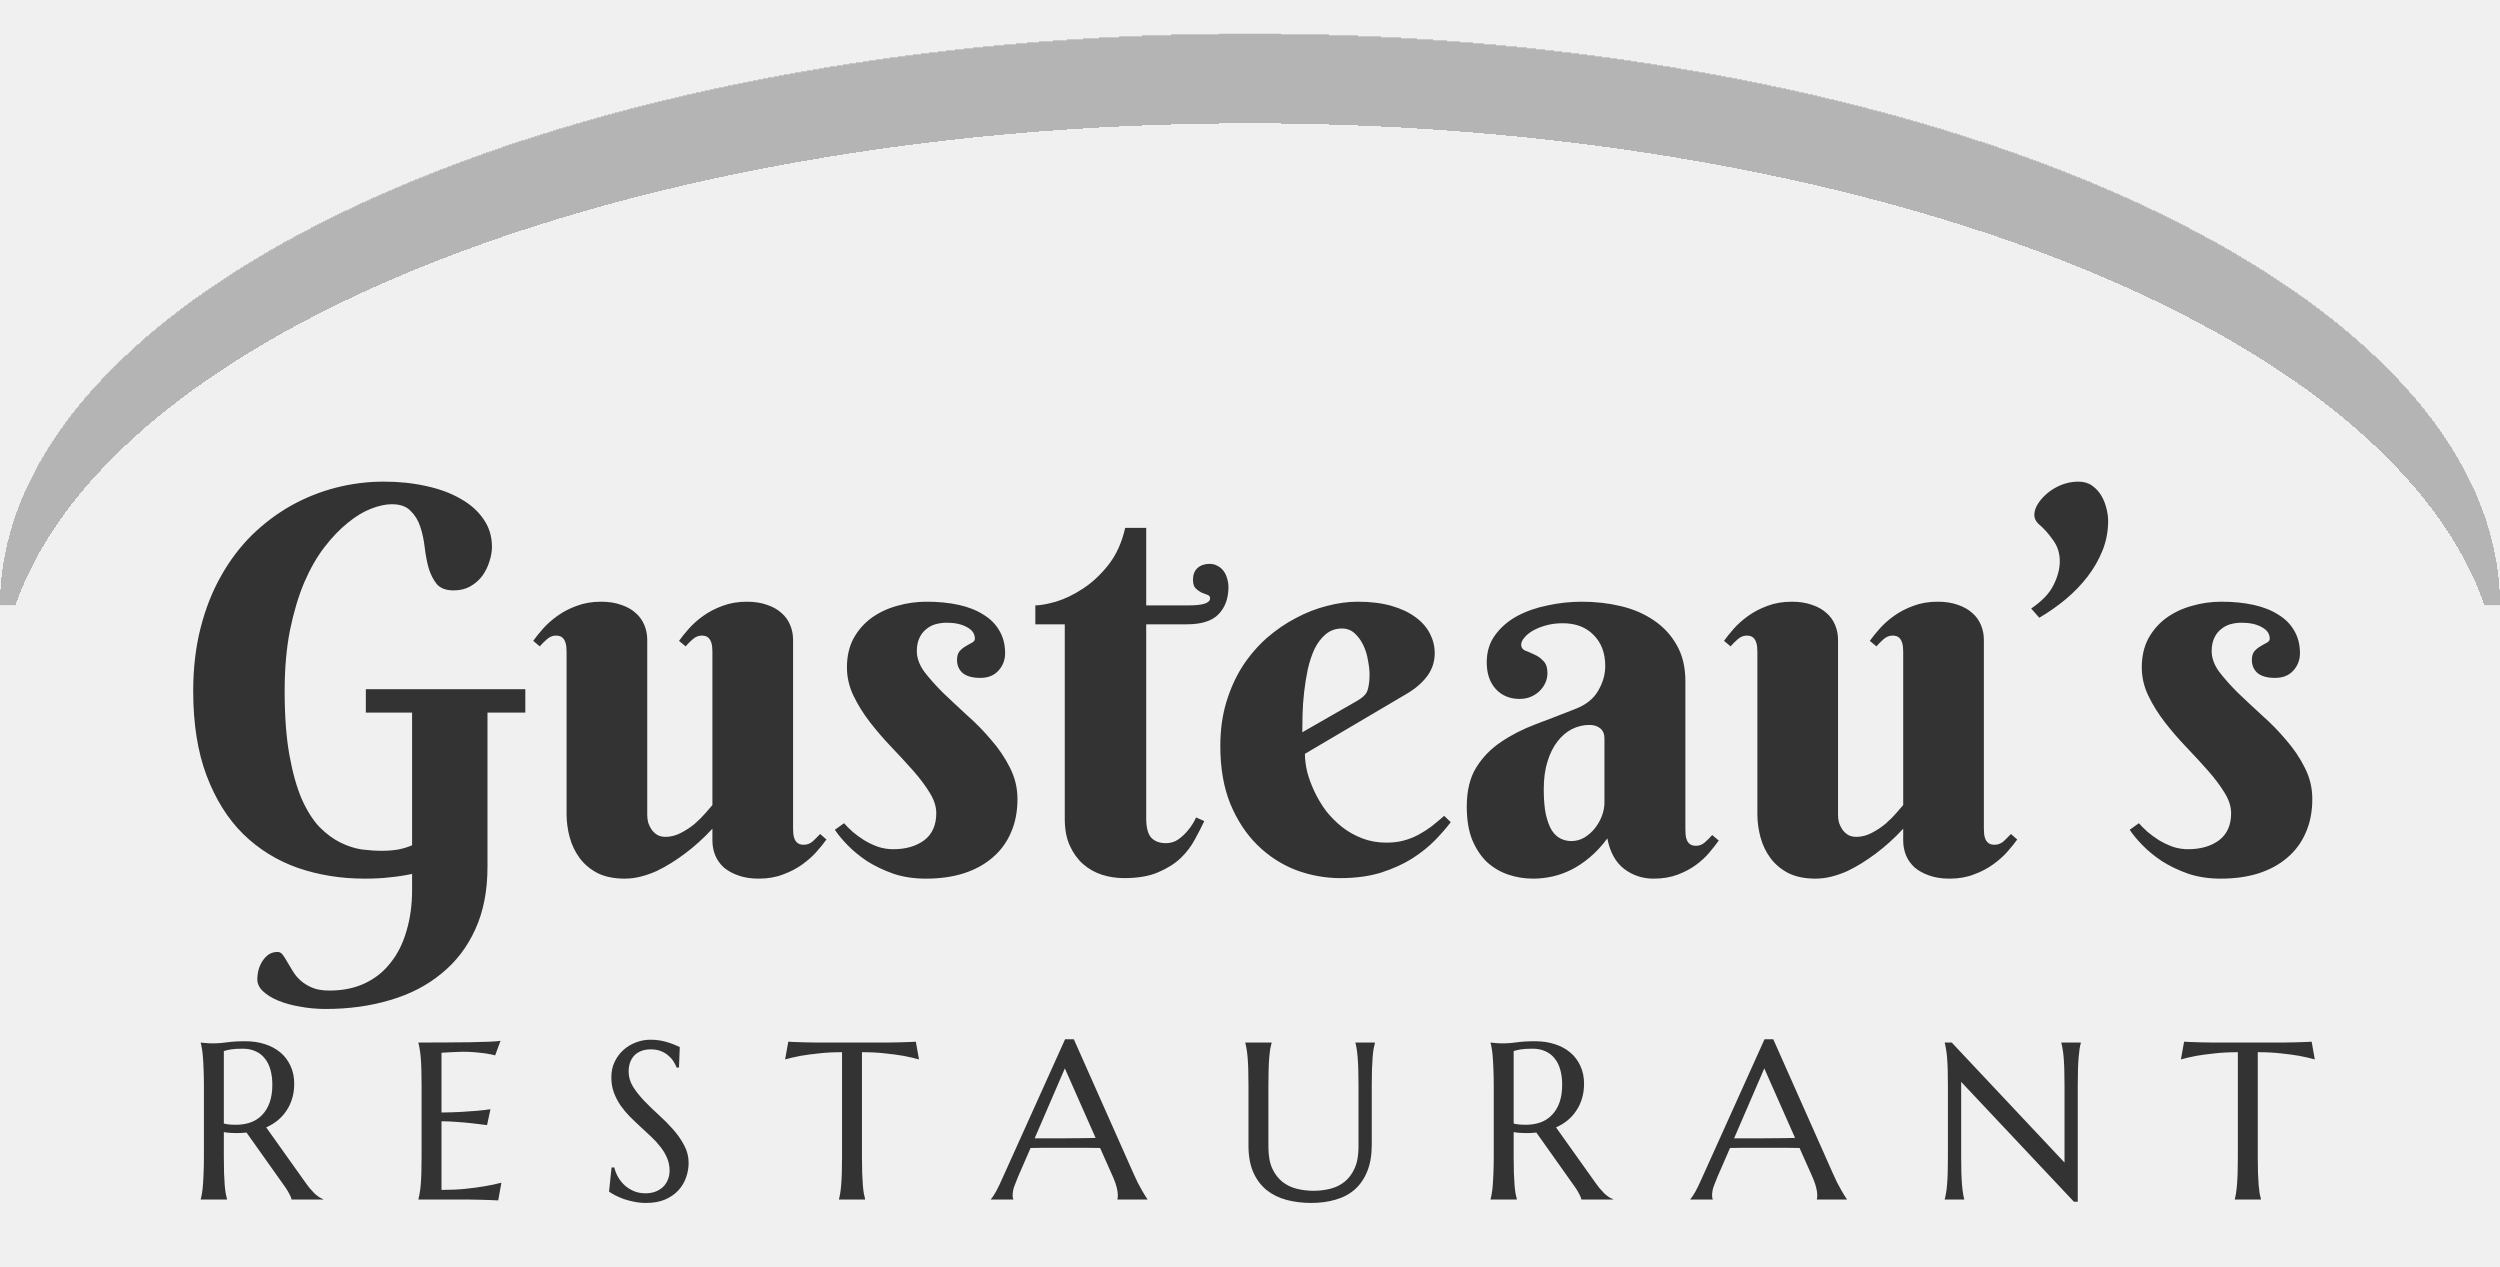
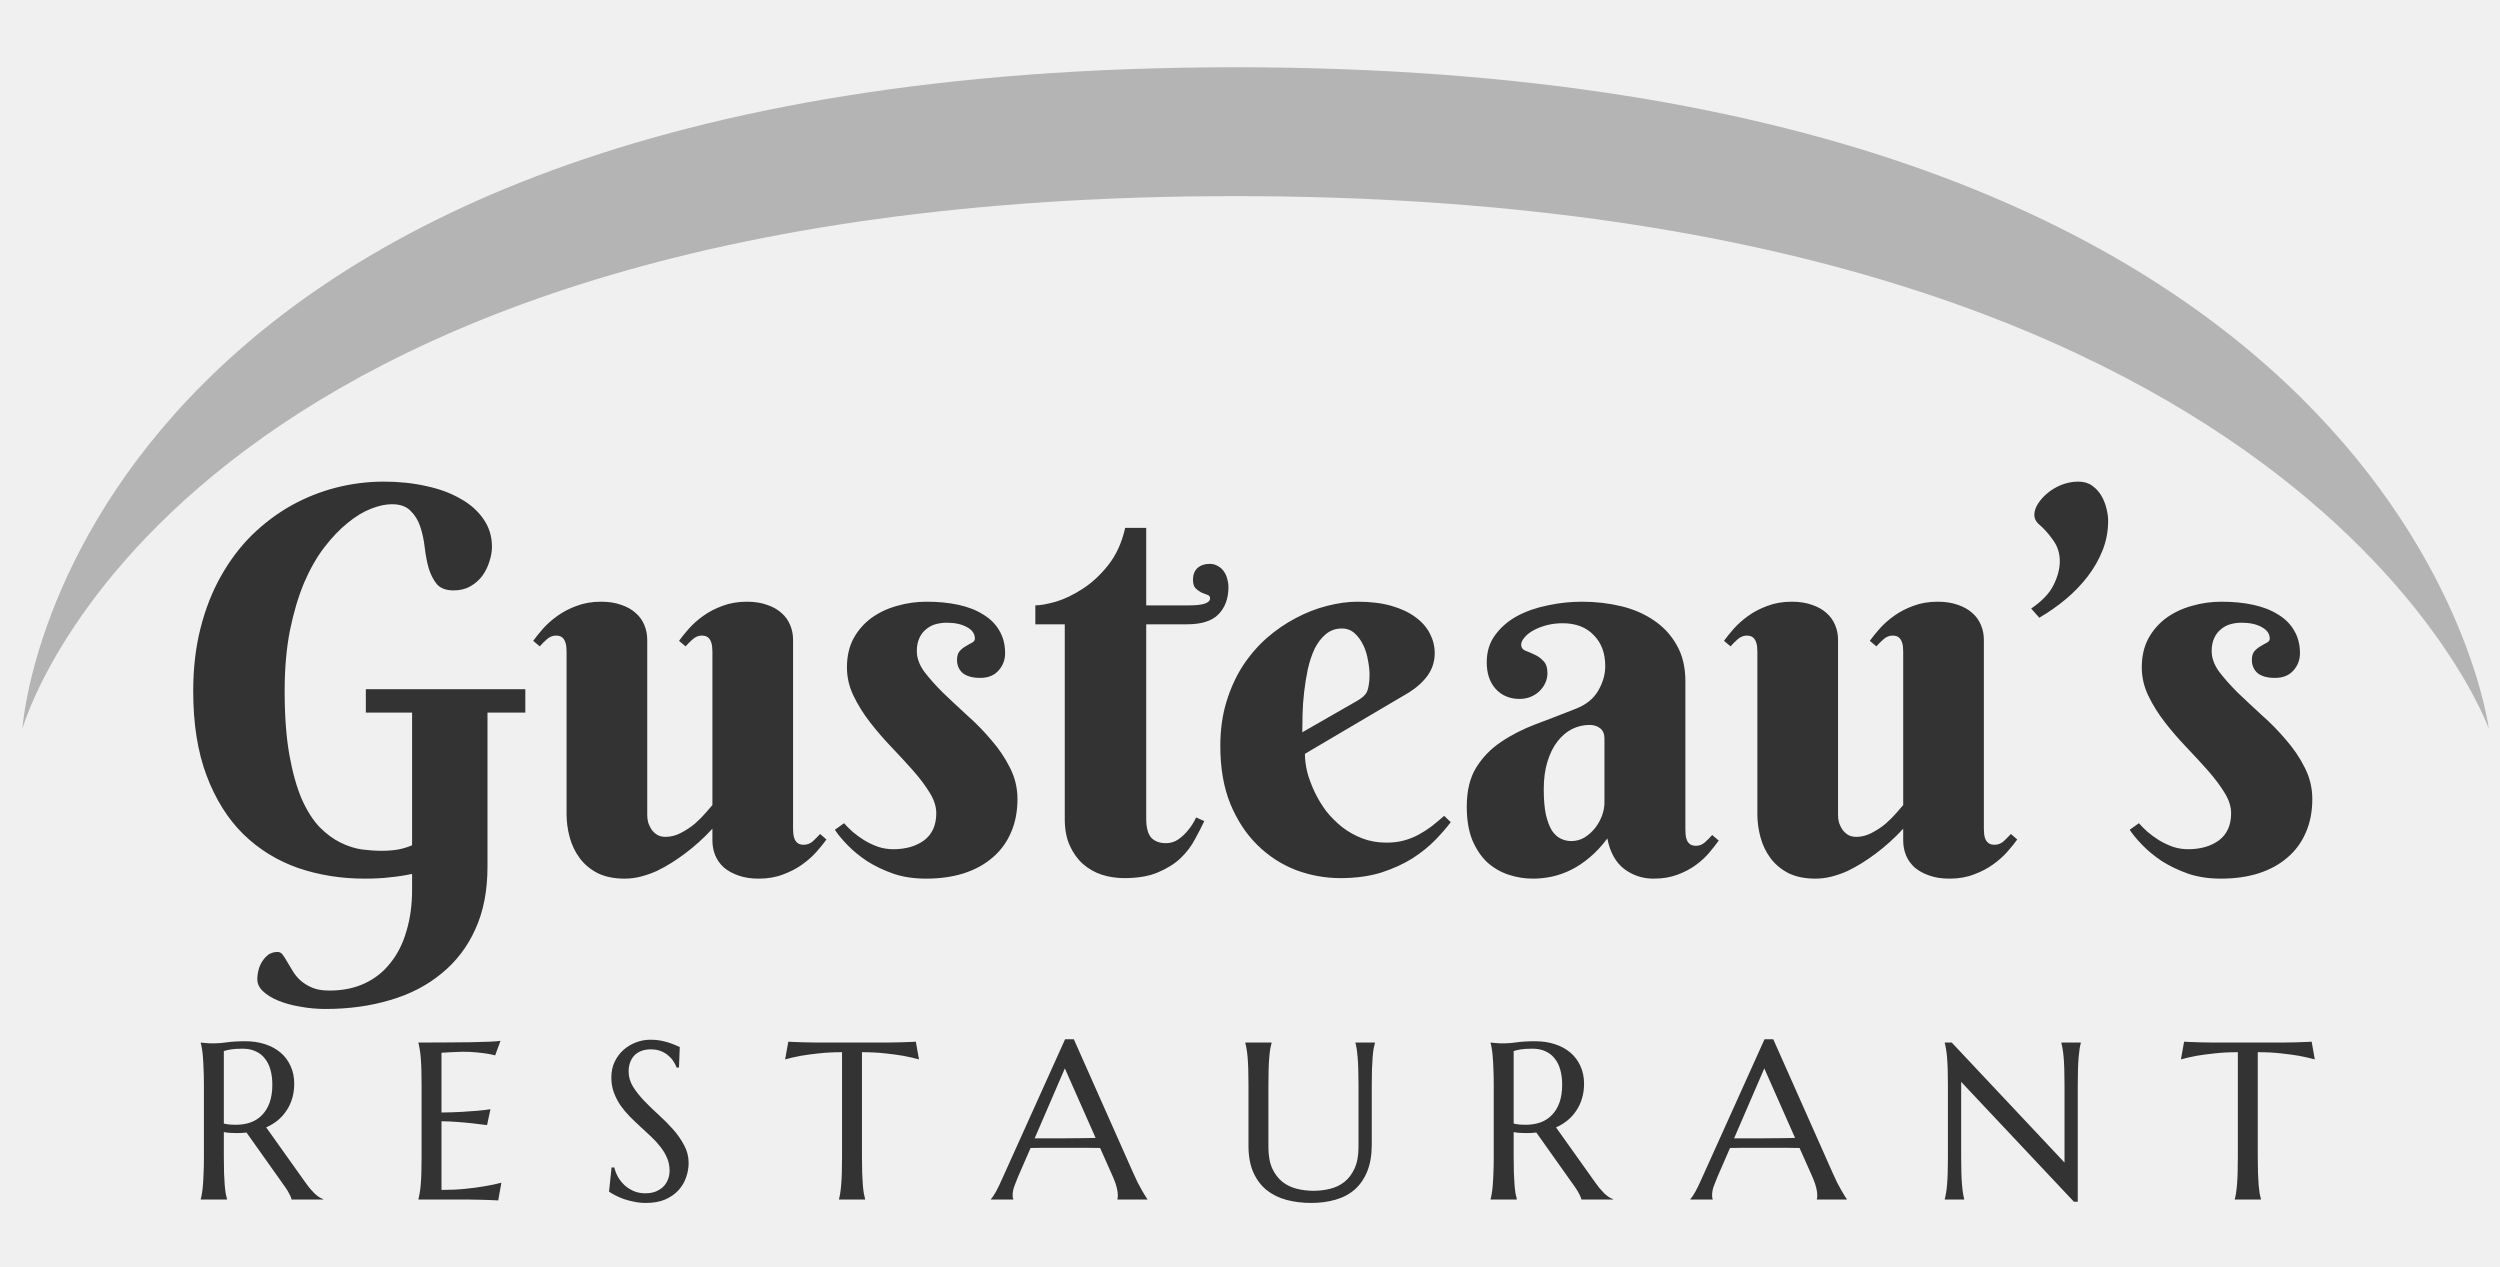
<svg xmlns="http://www.w3.org/2000/svg" width="223" height="113" viewBox="0 0 223 113" fill="none">
-   <g filter="url(#filter0_d_139_64)">
-     <path d="M223 62C223 48.474 211.253 35.502 190.342 25.938C169.432 16.373 141.072 11 111.5 11C81.928 11 53.568 16.373 32.658 25.938C11.747 35.502 4.46519e-06 48.474 0 62L111.5 62H223Z" fill="white" fill-opacity="0.01" shape-rendering="crispEdges" />
-   </g>
  <path d="M19.966 103.182C19.966 103.735 19.973 104.22 19.985 104.637C20.005 105.047 20.025 105.402 20.044 105.701C20.07 106.001 20.099 106.251 20.132 106.453C20.171 106.655 20.21 106.824 20.249 106.961V107H17.905V106.961C17.945 106.824 17.98 106.655 18.013 106.453C18.052 106.251 18.081 106.001 18.101 105.701C18.127 105.402 18.146 105.047 18.159 104.637C18.179 104.227 18.189 103.742 18.189 103.182V96.824C18.189 96.271 18.179 95.789 18.159 95.379C18.146 94.962 18.127 94.604 18.101 94.305C18.081 94.005 18.052 93.755 18.013 93.553C17.98 93.344 17.945 93.172 17.905 93.035V92.996L18.316 93.035C18.439 93.048 18.576 93.058 18.726 93.064C18.882 93.064 19.041 93.064 19.204 93.064C19.458 93.064 19.8 93.035 20.23 92.977C20.666 92.912 21.219 92.879 21.89 92.879C22.515 92.879 23.091 92.963 23.618 93.133C24.152 93.302 24.614 93.549 25.005 93.875C25.396 94.201 25.698 94.601 25.913 95.076C26.135 95.545 26.245 96.079 26.245 96.678C26.245 97.147 26.183 97.583 26.06 97.986C25.943 98.383 25.773 98.745 25.552 99.07C25.337 99.396 25.077 99.686 24.771 99.939C24.465 100.187 24.123 100.395 23.745 100.564L27.173 105.379C27.342 105.62 27.499 105.828 27.642 106.004C27.791 106.18 27.931 106.333 28.062 106.463C28.198 106.587 28.329 106.691 28.452 106.775C28.576 106.854 28.703 106.915 28.833 106.961V107H26.011C25.991 106.876 25.926 106.714 25.816 106.512C25.712 106.303 25.588 106.098 25.445 105.896L21.988 101.023C21.838 101.036 21.688 101.049 21.538 101.062C21.389 101.069 21.235 101.072 21.079 101.072C20.897 101.072 20.712 101.066 20.523 101.053C20.34 101.04 20.155 101.017 19.966 100.984V103.182ZM19.966 100.223C20.142 100.262 20.321 100.291 20.503 100.311C20.685 100.324 20.861 100.33 21.03 100.33C21.519 100.33 21.965 100.258 22.368 100.115C22.772 99.966 23.114 99.741 23.394 99.441C23.68 99.142 23.902 98.771 24.058 98.328C24.214 97.879 24.292 97.355 24.292 96.756C24.292 96.268 24.237 95.825 24.126 95.428C24.015 95.031 23.849 94.695 23.628 94.422C23.413 94.142 23.14 93.927 22.808 93.777C22.476 93.621 22.088 93.543 21.646 93.543C21.197 93.543 20.838 93.566 20.572 93.611C20.305 93.657 20.103 93.706 19.966 93.758V100.223ZM37.322 92.996C38.136 92.996 38.943 92.993 39.744 92.986C40.551 92.98 41.29 92.973 41.961 92.967C42.631 92.954 43.204 92.938 43.679 92.918C44.155 92.898 44.477 92.872 44.646 92.84L44.168 94.139C43.953 94.08 43.702 94.028 43.416 93.982C43.168 93.943 42.865 93.908 42.507 93.875C42.156 93.836 41.749 93.816 41.287 93.816C41.13 93.816 40.942 93.823 40.72 93.836C40.505 93.842 40.297 93.852 40.095 93.865C39.861 93.878 39.623 93.891 39.382 93.904V99.236C40.053 99.23 40.658 99.21 41.199 99.178C41.739 99.145 42.198 99.113 42.576 99.08C43.019 99.041 43.409 98.995 43.748 98.943L43.445 100.359C42.996 100.301 42.537 100.245 42.068 100.193C41.664 100.148 41.225 100.109 40.75 100.076C40.274 100.037 39.819 100.018 39.382 100.018V106.141C40.151 106.141 40.857 106.108 41.502 106.043C42.146 105.978 42.709 105.903 43.191 105.818C43.751 105.727 44.262 105.62 44.724 105.496L44.441 107.078C44.363 107.072 44.246 107.065 44.09 107.059C43.933 107.052 43.757 107.046 43.562 107.039C43.373 107.033 43.172 107.026 42.957 107.02C42.748 107.02 42.55 107.016 42.361 107.01C42.172 107.01 42.003 107.007 41.853 107C41.71 107 41.606 107 41.541 107H37.322V106.961C37.361 106.824 37.397 106.655 37.429 106.453C37.468 106.251 37.501 106.001 37.527 105.701C37.553 105.402 37.572 105.047 37.586 104.637C37.599 104.22 37.605 103.735 37.605 103.182V96.824C37.605 96.271 37.599 95.789 37.586 95.379C37.572 94.962 37.553 94.604 37.527 94.305C37.501 93.999 37.468 93.745 37.429 93.543C37.397 93.341 37.361 93.172 37.322 93.035V92.996ZM60.566 95.223H60.352C60.3 95.073 60.215 94.904 60.098 94.715C59.987 94.526 59.837 94.35 59.648 94.188C59.466 94.018 59.242 93.878 58.975 93.768C58.714 93.657 58.405 93.602 58.047 93.602C57.728 93.602 57.445 93.65 57.197 93.748C56.95 93.846 56.742 93.982 56.572 94.158C56.41 94.334 56.286 94.542 56.201 94.783C56.117 95.024 56.074 95.291 56.074 95.584C56.074 96.053 56.204 96.502 56.465 96.932C56.732 97.355 57.064 97.775 57.461 98.191C57.858 98.608 58.288 99.025 58.75 99.441C59.212 99.858 59.642 100.291 60.039 100.74C60.436 101.189 60.765 101.661 61.025 102.156C61.292 102.645 61.426 103.172 61.426 103.738C61.426 104.161 61.351 104.588 61.201 105.018C61.058 105.441 60.833 105.822 60.527 106.16C60.221 106.499 59.828 106.775 59.346 106.99C58.864 107.199 58.291 107.303 57.627 107.303C57.256 107.303 56.901 107.267 56.562 107.195C56.23 107.13 55.921 107.049 55.635 106.951C55.355 106.847 55.101 106.736 54.873 106.619C54.652 106.502 54.469 106.395 54.326 106.297L54.551 104.139H54.795C54.867 104.445 54.984 104.738 55.147 105.018C55.309 105.291 55.508 105.535 55.742 105.75C55.983 105.958 56.257 106.128 56.562 106.258C56.868 106.382 57.204 106.443 57.568 106.443C57.9 106.443 58.197 106.395 58.457 106.297C58.724 106.193 58.952 106.053 59.141 105.877C59.329 105.695 59.473 105.48 59.57 105.232C59.675 104.985 59.727 104.715 59.727 104.422C59.727 104.012 59.652 103.634 59.502 103.289C59.352 102.938 59.154 102.605 58.906 102.293C58.665 101.98 58.389 101.678 58.076 101.385C57.77 101.092 57.454 100.799 57.129 100.506C56.803 100.206 56.484 99.9 56.172 99.588C55.866 99.275 55.589 98.943 55.342 98.592C55.101 98.234 54.906 97.853 54.756 97.449C54.606 97.039 54.531 96.59 54.531 96.102C54.531 95.587 54.629 95.125 54.824 94.715C55.026 94.298 55.29 93.943 55.615 93.65C55.947 93.357 56.322 93.133 56.738 92.977C57.155 92.82 57.585 92.742 58.027 92.742C58.353 92.742 58.652 92.768 58.926 92.82C59.199 92.872 59.443 92.934 59.658 93.006C59.88 93.078 60.072 93.149 60.234 93.221C60.397 93.292 60.531 93.351 60.635 93.397L60.566 95.223ZM75.11 93.856C74.341 93.856 73.648 93.891 73.03 93.963C72.411 94.028 71.877 94.1 71.428 94.178C70.907 94.275 70.442 94.383 70.032 94.5L70.315 92.918C70.393 92.924 70.51 92.931 70.666 92.938C70.823 92.944 70.995 92.951 71.184 92.957C71.379 92.963 71.581 92.97 71.79 92.977C72.004 92.977 72.206 92.98 72.395 92.986C72.584 92.986 72.75 92.99 72.893 92.996C73.043 92.996 73.15 92.996 73.215 92.996H78.791C78.856 92.996 78.961 92.996 79.104 92.996C79.254 92.99 79.423 92.986 79.612 92.986C79.8 92.98 79.999 92.977 80.207 92.977C80.422 92.97 80.624 92.963 80.813 92.957C81.008 92.951 81.184 92.944 81.34 92.938C81.496 92.931 81.614 92.924 81.692 92.918L81.975 94.5C81.558 94.383 81.09 94.275 80.569 94.178C80.12 94.1 79.586 94.028 78.967 93.963C78.349 93.891 77.655 93.856 76.887 93.856V103.182C76.887 103.735 76.894 104.22 76.907 104.637C76.926 105.047 76.946 105.402 76.965 105.701C76.991 106.001 77.021 106.251 77.053 106.453C77.092 106.655 77.131 106.824 77.17 106.961V107H74.836V106.961C74.875 106.824 74.911 106.655 74.944 106.453C74.976 106.251 75.006 106.001 75.032 105.701C75.058 105.402 75.077 105.047 75.09 104.637C75.103 104.22 75.11 103.735 75.11 103.182V93.856ZM99.673 107V106.961C99.686 106.928 99.695 106.88 99.702 106.814C99.709 106.749 99.712 106.691 99.712 106.639C99.712 106.437 99.682 106.215 99.624 105.975C99.572 105.727 99.468 105.421 99.311 105.057L98.13 102.4C97.765 102.387 97.28 102.381 96.675 102.381C96.069 102.381 95.415 102.381 94.712 102.381C94.197 102.381 93.699 102.381 93.218 102.381C92.742 102.381 92.313 102.387 91.928 102.4L90.805 104.979C90.708 105.219 90.604 105.483 90.493 105.77C90.382 106.056 90.327 106.346 90.327 106.639C90.327 106.723 90.334 106.795 90.347 106.854C90.359 106.906 90.373 106.941 90.386 106.961V107H88.393V106.961C88.511 106.837 88.657 106.619 88.833 106.307C89.009 105.988 89.201 105.59 89.409 105.115L95.005 92.703H95.786L101.089 104.637C101.212 104.917 101.339 105.19 101.47 105.457C101.606 105.717 101.733 105.952 101.85 106.16C101.968 106.368 102.072 106.544 102.163 106.688C102.254 106.831 102.316 106.922 102.348 106.961V107H99.673ZM93.344 101.541C93.722 101.541 94.109 101.541 94.507 101.541C94.904 101.535 95.291 101.531 95.669 101.531C96.053 101.525 96.421 101.521 96.772 101.521C97.124 101.515 97.443 101.508 97.729 101.502L94.985 95.301L92.29 101.541H93.344ZM121.179 96.824C121.179 96.271 121.172 95.789 121.159 95.379C121.146 94.962 121.127 94.604 121.101 94.305C121.075 93.999 121.045 93.745 121.013 93.543C120.98 93.341 120.945 93.172 120.905 93.035V92.996H122.644V93.035C122.605 93.172 122.566 93.341 122.527 93.543C122.494 93.745 122.465 93.999 122.439 94.305C122.419 94.604 122.4 94.962 122.38 95.379C122.367 95.789 122.361 96.271 122.361 96.824V102.098C122.361 103.029 122.227 103.823 121.96 104.48C121.693 105.138 121.322 105.678 120.847 106.102C120.372 106.518 119.802 106.821 119.138 107.01C118.474 107.205 117.748 107.303 116.96 107.303C116.172 107.303 115.437 107.212 114.753 107.029C114.076 106.847 113.484 106.554 112.976 106.15C112.474 105.74 112.081 105.213 111.794 104.568C111.508 103.917 111.364 103.126 111.364 102.195V96.824C111.364 96.271 111.358 95.789 111.345 95.379C111.332 94.962 111.312 94.604 111.286 94.305C111.26 93.999 111.228 93.745 111.189 93.543C111.156 93.341 111.12 93.172 111.081 93.035V92.996H113.425V93.035C113.386 93.172 113.347 93.341 113.308 93.543C113.275 93.745 113.246 93.999 113.22 94.305C113.194 94.604 113.174 94.962 113.161 95.379C113.148 95.789 113.142 96.271 113.142 96.824V102.303C113.142 103.077 113.256 103.719 113.484 104.227C113.718 104.728 114.024 105.128 114.402 105.428C114.779 105.721 115.209 105.926 115.691 106.043C116.172 106.16 116.664 106.219 117.165 106.219C117.667 106.219 118.158 106.16 118.64 106.043C119.122 105.926 119.548 105.721 119.919 105.428C120.297 105.128 120.599 104.728 120.827 104.227C121.062 103.719 121.179 103.077 121.179 102.303V96.824ZM135.019 103.182C135.019 103.735 135.026 104.22 135.039 104.637C135.058 105.047 135.078 105.402 135.097 105.701C135.123 106.001 135.153 106.251 135.185 106.453C135.224 106.655 135.263 106.824 135.302 106.961V107H132.959V106.961C132.998 106.824 133.033 106.655 133.066 106.453C133.105 106.251 133.134 106.001 133.154 105.701C133.18 105.402 133.199 105.047 133.213 104.637C133.232 104.227 133.242 103.742 133.242 103.182V96.824C133.242 96.271 133.232 95.789 133.213 95.379C133.199 94.962 133.18 94.604 133.154 94.305C133.134 94.005 133.105 93.755 133.066 93.553C133.033 93.344 132.998 93.172 132.959 93.035V92.996L133.369 93.035C133.492 93.048 133.629 93.058 133.779 93.064C133.935 93.064 134.095 93.064 134.257 93.064C134.511 93.064 134.853 93.035 135.283 92.977C135.719 92.912 136.272 92.879 136.943 92.879C137.568 92.879 138.144 92.963 138.671 93.133C139.205 93.302 139.668 93.549 140.058 93.875C140.449 94.201 140.752 94.601 140.966 95.076C141.188 95.545 141.298 96.079 141.298 96.678C141.298 97.147 141.237 97.583 141.113 97.986C140.996 98.383 140.826 98.745 140.605 99.07C140.39 99.396 140.13 99.686 139.824 99.939C139.518 100.187 139.176 100.395 138.798 100.564L142.226 105.379C142.395 105.62 142.552 105.828 142.695 106.004C142.845 106.18 142.985 106.333 143.115 106.463C143.252 106.587 143.382 106.691 143.505 106.775C143.629 106.854 143.756 106.915 143.886 106.961V107H141.064C141.045 106.876 140.979 106.714 140.869 106.512C140.765 106.303 140.641 106.098 140.498 105.896L137.041 101.023C136.891 101.036 136.741 101.049 136.591 101.062C136.442 101.069 136.289 101.072 136.132 101.072C135.95 101.072 135.765 101.066 135.576 101.053C135.393 101.04 135.208 101.017 135.019 100.984V103.182ZM135.019 100.223C135.195 100.262 135.374 100.291 135.556 100.311C135.739 100.324 135.914 100.33 136.084 100.33C136.572 100.33 137.018 100.258 137.421 100.115C137.825 99.966 138.167 99.741 138.447 99.441C138.733 99.142 138.955 98.771 139.111 98.328C139.267 97.879 139.345 97.355 139.345 96.756C139.345 96.268 139.29 95.825 139.179 95.428C139.069 95.031 138.903 94.695 138.681 94.422C138.466 94.142 138.193 93.927 137.861 93.777C137.529 93.621 137.142 93.543 136.699 93.543C136.25 93.543 135.892 93.566 135.625 93.611C135.358 93.657 135.156 93.706 135.019 93.758V100.223ZM162.062 107V106.961C162.076 106.928 162.085 106.88 162.092 106.814C162.098 106.749 162.102 106.691 162.102 106.639C162.102 106.437 162.072 106.215 162.014 105.975C161.962 105.727 161.857 105.421 161.701 105.057L160.52 102.4C160.155 102.387 159.67 102.381 159.064 102.381C158.459 102.381 157.805 102.381 157.102 102.381C156.587 102.381 156.089 102.381 155.607 102.381C155.132 102.381 154.702 102.387 154.318 102.4L153.195 104.979C153.098 105.219 152.993 105.483 152.883 105.77C152.772 106.056 152.717 106.346 152.717 106.639C152.717 106.723 152.723 106.795 152.736 106.854C152.749 106.906 152.762 106.941 152.775 106.961V107H150.783V106.961C150.9 106.837 151.047 106.619 151.223 106.307C151.398 105.988 151.59 105.59 151.799 105.115L157.395 92.703H158.176L163.479 104.637C163.602 104.917 163.729 105.19 163.859 105.457C163.996 105.717 164.123 105.952 164.24 106.16C164.357 106.368 164.462 106.544 164.553 106.688C164.644 106.831 164.706 106.922 164.738 106.961V107H162.062ZM155.734 101.541C156.112 101.541 156.499 101.541 156.896 101.541C157.294 101.535 157.681 101.531 158.059 101.531C158.443 101.525 158.811 101.521 159.162 101.521C159.514 101.515 159.833 101.508 160.119 101.502L157.375 95.301L154.68 101.541H155.734ZM174.096 92.996L184.155 103.699V96.824C184.155 96.271 184.148 95.789 184.135 95.379C184.122 94.962 184.103 94.604 184.077 94.305C184.051 93.999 184.018 93.745 183.979 93.543C183.946 93.341 183.911 93.172 183.871 93.035V92.996H185.61V93.035C185.571 93.172 185.535 93.341 185.502 93.543C185.47 93.745 185.441 93.999 185.414 94.305C185.388 94.604 185.369 94.962 185.356 95.379C185.343 95.789 185.336 96.271 185.336 96.824V107.195H184.995L174.936 96.502V103.182C174.936 103.735 174.942 104.22 174.955 104.637C174.968 105.047 174.988 105.402 175.014 105.701C175.04 106.001 175.069 106.251 175.102 106.453C175.135 106.655 175.17 106.824 175.209 106.961V107H173.471V106.961C173.51 106.824 173.546 106.655 173.579 106.453C173.618 106.251 173.65 106.001 173.676 105.701C173.702 105.402 173.722 105.047 173.735 104.637C173.748 104.22 173.754 103.735 173.754 103.182V96.824C173.754 96.271 173.748 95.789 173.735 95.379C173.722 94.962 173.702 94.604 173.676 94.305C173.65 93.999 173.618 93.745 173.579 93.543C173.546 93.341 173.51 93.172 173.471 93.035V92.996H174.096ZM199.616 93.856C198.848 93.856 198.154 93.891 197.536 93.963C196.917 94.028 196.384 94.1 195.934 94.178C195.414 94.275 194.948 94.383 194.538 94.5L194.821 92.918C194.899 92.924 195.016 92.931 195.173 92.938C195.329 92.944 195.501 92.951 195.69 92.957C195.886 92.963 196.087 92.97 196.296 92.977C196.511 92.977 196.712 92.98 196.901 92.986C197.09 92.986 197.256 92.99 197.399 92.996C197.549 92.996 197.656 92.996 197.721 92.996H203.298C203.363 92.996 203.467 92.996 203.61 92.996C203.76 92.99 203.929 92.986 204.118 92.986C204.307 92.98 204.505 92.977 204.714 92.977C204.929 92.97 205.13 92.963 205.319 92.957C205.514 92.951 205.69 92.944 205.846 92.938C206.003 92.931 206.12 92.924 206.198 92.918L206.481 94.5C206.065 94.383 205.596 94.275 205.075 94.178C204.626 94.1 204.092 94.028 203.473 93.963C202.855 93.891 202.162 93.856 201.393 93.856V103.182C201.393 103.735 201.4 104.22 201.413 104.637C201.432 105.047 201.452 105.402 201.471 105.701C201.498 106.001 201.527 106.251 201.559 106.453C201.598 106.655 201.637 106.824 201.677 106.961V107H199.343V106.961C199.382 106.824 199.417 106.655 199.45 106.453C199.483 106.251 199.512 106.001 199.538 105.701C199.564 105.402 199.583 105.047 199.596 104.637C199.61 104.22 199.616 103.735 199.616 103.182V93.856Z" fill="#333333" />
  <path d="M46.859 63.562H43.484V77.32C43.484 79.445 43.125 81.297 42.406 82.875C41.688 84.469 40.68 85.789 39.383 86.836C38.102 87.898 36.578 88.688 34.812 89.203C33.047 89.734 31.125 90 29.047 90C28.25 90 27.484 89.93 26.75 89.789C26.016 89.664 25.367 89.484 24.805 89.25C24.242 89.016 23.789 88.734 23.445 88.406C23.117 88.094 22.953 87.742 22.953 87.352C22.953 87.07 22.992 86.781 23.07 86.484C23.148 86.203 23.266 85.945 23.422 85.711C23.578 85.477 23.766 85.281 23.984 85.125C24.219 84.984 24.477 84.914 24.758 84.914C24.945 84.914 25.102 85 25.227 85.172C25.352 85.344 25.484 85.555 25.625 85.805C25.766 86.055 25.93 86.328 26.117 86.625C26.305 86.938 26.539 87.219 26.82 87.469C27.102 87.719 27.445 87.93 27.852 88.102C28.258 88.273 28.766 88.359 29.375 88.359C30.578 88.359 31.641 88.141 32.562 87.703C33.484 87.266 34.25 86.648 34.859 85.852C35.484 85.07 35.953 84.125 36.266 83.016C36.594 81.922 36.758 80.711 36.758 79.383V77.953C36.102 78.094 35.438 78.195 34.766 78.258C34.109 78.336 33.367 78.375 32.539 78.375C30.414 78.375 28.422 78.055 26.562 77.414C24.703 76.758 23.078 75.75 21.688 74.391C20.312 73.031 19.227 71.297 18.43 69.188C17.633 67.078 17.234 64.562 17.234 61.641C17.234 59.609 17.453 57.734 17.891 56.016C18.328 54.297 18.938 52.75 19.719 51.375C20.5 49.984 21.422 48.766 22.484 47.719C23.562 46.672 24.727 45.797 25.977 45.094C27.242 44.391 28.57 43.859 29.961 43.5C31.367 43.141 32.789 42.961 34.227 42.961C35.586 42.961 36.852 43.094 38.023 43.359C39.195 43.609 40.211 43.984 41.07 44.484C41.945 44.969 42.633 45.578 43.133 46.312C43.633 47.031 43.883 47.852 43.883 48.773C43.883 49.195 43.805 49.641 43.648 50.109C43.508 50.562 43.297 50.984 43.016 51.375C42.734 51.75 42.375 52.062 41.938 52.312C41.516 52.547 41.023 52.664 40.461 52.664C39.789 52.664 39.289 52.477 38.961 52.102C38.648 51.711 38.406 51.234 38.234 50.672C38.078 50.109 37.961 49.492 37.883 48.82C37.805 48.148 37.672 47.531 37.484 46.969C37.297 46.406 37.008 45.938 36.617 45.562C36.242 45.172 35.688 44.977 34.953 44.977C34.406 44.977 33.789 45.109 33.102 45.375C32.414 45.641 31.719 46.062 31.016 46.641C30.312 47.203 29.617 47.93 28.93 48.82C28.258 49.695 27.656 50.75 27.125 51.984C26.609 53.219 26.188 54.641 25.859 56.25C25.547 57.844 25.391 59.641 25.391 61.641C25.391 63.859 25.531 65.758 25.812 67.336C26.094 68.898 26.461 70.211 26.914 71.273C27.383 72.32 27.914 73.156 28.508 73.781C29.117 74.391 29.742 74.852 30.383 75.164C31.023 75.477 31.656 75.68 32.281 75.773C32.922 75.852 33.508 75.891 34.039 75.891C34.586 75.891 35.086 75.852 35.539 75.773C35.992 75.68 36.398 75.555 36.758 75.398V63.562H32.633V61.477H46.859V63.562ZM70.742 73.922C70.742 74.062 70.75 74.219 70.766 74.391C70.781 74.547 70.82 74.703 70.883 74.859C70.945 75 71.039 75.117 71.164 75.211C71.289 75.305 71.469 75.352 71.703 75.352C72 75.352 72.266 75.25 72.5 75.047C72.734 74.828 72.953 74.609 73.156 74.391L73.719 74.883C73.484 75.211 73.188 75.578 72.828 75.984C72.484 76.375 72.062 76.75 71.562 77.109C71.062 77.469 70.492 77.766 69.852 78C69.211 78.25 68.484 78.375 67.672 78.375C66.984 78.375 66.383 78.281 65.867 78.094C65.367 77.922 64.938 77.688 64.578 77.391C64.234 77.078 63.977 76.719 63.805 76.312C63.633 75.891 63.547 75.445 63.547 74.977V73.922C62.766 74.766 61.945 75.508 61.086 76.148C60.711 76.43 60.312 76.703 59.891 76.969C59.469 77.234 59.031 77.477 58.578 77.695C58.125 77.898 57.656 78.062 57.172 78.188C56.688 78.312 56.203 78.375 55.719 78.375C54.781 78.375 53.977 78.211 53.305 77.883C52.648 77.539 52.117 77.094 51.711 76.547C51.305 76 51.008 75.383 50.82 74.695C50.633 74.008 50.539 73.32 50.539 72.633V58.125C50.539 57.984 50.531 57.836 50.516 57.68C50.5 57.508 50.461 57.352 50.398 57.211C50.336 57.055 50.242 56.93 50.117 56.836C49.992 56.742 49.812 56.695 49.578 56.695C49.297 56.695 49.031 56.805 48.781 57.023C48.547 57.227 48.336 57.438 48.148 57.656L47.562 57.164C47.797 56.836 48.086 56.477 48.43 56.086C48.789 55.68 49.219 55.297 49.719 54.938C50.219 54.578 50.789 54.281 51.43 54.047C52.086 53.797 52.812 53.672 53.609 53.672C54.297 53.672 54.898 53.766 55.414 53.953C55.93 54.125 56.359 54.367 56.703 54.68C57.047 54.977 57.305 55.336 57.477 55.758C57.648 56.164 57.734 56.602 57.734 57.07V72.727C57.734 72.945 57.766 73.172 57.828 73.406C57.906 73.625 58.008 73.828 58.133 74.016C58.273 74.203 58.445 74.359 58.648 74.484C58.852 74.594 59.094 74.648 59.375 74.648C59.828 74.648 60.281 74.531 60.734 74.297C61.188 74.062 61.602 73.789 61.977 73.477C62.352 73.148 62.672 72.828 62.938 72.516C63.219 72.203 63.422 71.969 63.547 71.812V58.125C63.547 57.984 63.539 57.836 63.523 57.68C63.508 57.508 63.469 57.352 63.406 57.211C63.344 57.055 63.25 56.93 63.125 56.836C63 56.742 62.82 56.695 62.586 56.695C62.305 56.695 62.039 56.805 61.789 57.023C61.555 57.227 61.344 57.438 61.156 57.656L60.57 57.164C60.805 56.836 61.094 56.477 61.438 56.086C61.797 55.68 62.227 55.297 62.727 54.938C63.227 54.578 63.797 54.281 64.438 54.047C65.094 53.797 65.82 53.672 66.617 53.672C67.305 53.672 67.906 53.766 68.422 53.953C68.938 54.125 69.367 54.367 69.711 54.68C70.055 54.977 70.312 55.336 70.484 55.758C70.656 56.164 70.742 56.602 70.742 57.07V73.922ZM84.453 55.547C84.094 55.547 83.75 55.594 83.422 55.688C83.109 55.781 82.828 55.938 82.578 56.156C82.328 56.359 82.133 56.625 81.992 56.953C81.852 57.266 81.781 57.641 81.781 58.078C81.781 58.688 82 59.297 82.438 59.906C82.891 60.5 83.445 61.125 84.102 61.781C84.773 62.422 85.492 63.094 86.258 63.797C87.039 64.484 87.758 65.219 88.414 66C89.086 66.766 89.641 67.586 90.078 68.461C90.531 69.336 90.758 70.273 90.758 71.273C90.758 72.398 90.562 73.398 90.172 74.273C89.797 75.148 89.25 75.891 88.531 76.5C87.828 77.109 86.969 77.578 85.953 77.906C84.953 78.219 83.836 78.375 82.602 78.375C81.523 78.375 80.547 78.227 79.672 77.93C78.797 77.617 78.016 77.242 77.328 76.805C76.656 76.352 76.078 75.875 75.594 75.375C75.109 74.875 74.734 74.422 74.469 74.016L75.289 73.43C75.492 73.664 75.75 73.922 76.062 74.203C76.375 74.469 76.719 74.719 77.094 74.953C77.484 75.188 77.898 75.383 78.336 75.539C78.773 75.68 79.219 75.75 79.672 75.75C80.797 75.75 81.719 75.484 82.438 74.953C83.156 74.406 83.516 73.602 83.516 72.539C83.516 71.945 83.32 71.336 82.93 70.711C82.539 70.07 82.047 69.414 81.453 68.742C80.859 68.07 80.219 67.375 79.531 66.656C78.844 65.938 78.203 65.195 77.609 64.43C77.016 63.664 76.523 62.875 76.133 62.062C75.742 61.25 75.547 60.406 75.547 59.531C75.547 58.547 75.742 57.688 76.133 56.953C76.539 56.219 77.07 55.609 77.727 55.125C78.398 54.641 79.156 54.281 80 54.047C80.859 53.797 81.742 53.672 82.648 53.672C83.695 53.672 84.648 53.766 85.508 53.953C86.367 54.141 87.102 54.43 87.711 54.82C88.336 55.195 88.812 55.672 89.141 56.25C89.484 56.828 89.656 57.5 89.656 58.266C89.656 58.859 89.461 59.375 89.07 59.812C88.68 60.25 88.133 60.469 87.43 60.469C86.758 60.469 86.242 60.328 85.883 60.047C85.539 59.75 85.367 59.352 85.367 58.852C85.367 58.523 85.445 58.266 85.602 58.078C85.773 57.891 85.961 57.742 86.164 57.633C86.367 57.508 86.547 57.406 86.703 57.328C86.875 57.234 86.961 57.117 86.961 56.977C86.961 56.539 86.727 56.195 86.258 55.945C85.789 55.68 85.188 55.547 84.453 55.547ZM102.242 55.688V73.008C102.242 73.836 102.398 74.414 102.711 74.742C103.023 75.055 103.453 75.211 104 75.211C104.422 75.211 104.797 75.094 105.125 74.859C105.453 74.625 105.734 74.359 105.969 74.062C106.25 73.734 106.492 73.352 106.695 72.914L107.422 73.242C107.188 73.742 106.906 74.289 106.578 74.883C106.266 75.477 105.844 76.031 105.312 76.547C104.781 77.047 104.109 77.469 103.297 77.812C102.5 78.156 101.492 78.328 100.273 78.328C99.586 78.328 98.922 78.227 98.281 78.023C97.656 77.82 97.094 77.5 96.594 77.062C96.109 76.625 95.719 76.078 95.422 75.422C95.125 74.766 94.977 73.977 94.977 73.055V55.688H92.352V54C92.789 54 93.398 53.891 94.18 53.672C94.961 53.438 95.758 53.055 96.57 52.523C97.398 51.992 98.164 51.281 98.867 50.391C99.57 49.5 100.07 48.398 100.367 47.086H102.242V54H106.062C107.312 54 107.938 53.789 107.938 53.367C107.938 53.211 107.859 53.109 107.703 53.062C107.547 53 107.367 52.93 107.164 52.852C106.977 52.758 106.805 52.633 106.648 52.477C106.492 52.32 106.414 52.062 106.414 51.703C106.414 51.266 106.547 50.922 106.812 50.672C107.094 50.422 107.453 50.297 107.891 50.297C108.172 50.297 108.414 50.359 108.617 50.484C108.836 50.594 109.016 50.75 109.156 50.953C109.297 51.141 109.398 51.359 109.461 51.609C109.539 51.859 109.578 52.109 109.578 52.359C109.578 53.375 109.281 54.188 108.688 54.797C108.109 55.391 107.172 55.688 105.875 55.688H102.242ZM116.398 67.242C116.398 67.742 116.469 68.289 116.609 68.883C116.766 69.461 116.984 70.047 117.266 70.641C117.547 71.234 117.891 71.805 118.297 72.352C118.719 72.883 119.195 73.359 119.727 73.781C120.273 74.203 120.875 74.539 121.531 74.789C122.188 75.039 122.906 75.164 123.688 75.164C124.234 75.164 124.742 75.102 125.211 74.977C125.68 74.852 126.117 74.68 126.523 74.461C126.93 74.242 127.32 73.992 127.695 73.711C128.07 73.414 128.445 73.102 128.82 72.773L129.406 73.336C129.047 73.82 128.586 74.352 128.023 74.93C127.461 75.508 126.781 76.055 125.984 76.57C125.188 77.07 124.258 77.492 123.195 77.836C122.133 78.164 120.922 78.328 119.562 78.328C118.203 78.328 116.875 78.086 115.578 77.602C114.297 77.102 113.156 76.359 112.156 75.375C111.156 74.391 110.352 73.164 109.742 71.695C109.148 70.227 108.852 68.508 108.852 66.539C108.852 65.117 109.031 63.812 109.391 62.625C109.75 61.438 110.234 60.367 110.844 59.414C111.469 58.461 112.188 57.625 113 56.906C113.828 56.188 114.695 55.594 115.602 55.125C116.508 54.641 117.43 54.281 118.367 54.047C119.32 53.797 120.234 53.672 121.109 53.672C122.266 53.672 123.273 53.797 124.133 54.047C124.992 54.297 125.703 54.633 126.266 55.055C126.844 55.477 127.273 55.969 127.555 56.531C127.836 57.078 127.977 57.656 127.977 58.266C127.977 59 127.766 59.664 127.344 60.258C126.922 60.836 126.359 61.344 125.656 61.781L116.398 67.242ZM121.109 62.484C121.312 62.359 121.477 62.242 121.602 62.133C121.742 62.008 121.852 61.867 121.93 61.711C122.008 61.539 122.062 61.336 122.094 61.102C122.141 60.852 122.164 60.547 122.164 60.188C122.164 59.797 122.117 59.367 122.023 58.898C121.945 58.414 121.805 57.961 121.602 57.539C121.398 57.117 121.141 56.766 120.828 56.484C120.516 56.203 120.141 56.062 119.703 56.062C119.141 56.062 118.656 56.234 118.25 56.578C117.859 56.906 117.531 57.336 117.266 57.867C117.016 58.398 116.812 59.008 116.656 59.695C116.516 60.367 116.406 61.047 116.328 61.734C116.25 62.422 116.203 63.086 116.188 63.727C116.172 64.352 116.164 64.883 116.164 65.32L121.109 62.484ZM143.117 65.859C143.117 65.469 142.992 65.172 142.742 64.969C142.492 64.766 142.172 64.664 141.781 64.664C141.234 64.664 140.711 64.789 140.211 65.039C139.727 65.289 139.297 65.656 138.922 66.141C138.547 66.625 138.25 67.227 138.031 67.945C137.812 68.648 137.703 69.469 137.703 70.406C137.703 71.312 137.766 72.062 137.891 72.656C138.031 73.25 138.211 73.727 138.43 74.086C138.664 74.43 138.93 74.672 139.227 74.812C139.523 74.953 139.836 75.023 140.164 75.023C140.57 75.023 140.953 74.922 141.312 74.719C141.672 74.5 141.984 74.227 142.25 73.898C142.516 73.57 142.727 73.203 142.883 72.797C143.039 72.391 143.117 71.984 143.117 71.578V65.859ZM139.391 55.594C138.859 55.594 138.367 55.656 137.914 55.781C137.461 55.906 137.07 56.062 136.742 56.25C136.414 56.438 136.156 56.648 135.969 56.883C135.781 57.102 135.688 57.312 135.688 57.516C135.688 57.75 135.805 57.922 136.039 58.031C136.289 58.125 136.562 58.242 136.859 58.383C137.156 58.508 137.422 58.695 137.656 58.945C137.906 59.18 138.031 59.547 138.031 60.047C138.031 60.375 137.961 60.68 137.82 60.961C137.695 61.227 137.516 61.469 137.281 61.688C137.062 61.891 136.797 62.055 136.484 62.18C136.188 62.289 135.875 62.344 135.547 62.344C134.672 62.344 133.961 62.047 133.414 61.453C132.883 60.859 132.617 60.07 132.617 59.086C132.617 58.133 132.867 57.32 133.367 56.648C133.867 55.961 134.516 55.398 135.312 54.961C136.125 54.523 137.039 54.203 138.055 54C139.07 53.781 140.086 53.672 141.102 53.672C142.32 53.672 143.484 53.805 144.594 54.07C145.703 54.336 146.68 54.758 147.523 55.336C148.383 55.914 149.062 56.648 149.562 57.539C150.078 58.43 150.336 59.508 150.336 60.773V74.016C150.336 74.156 150.344 74.312 150.359 74.484C150.375 74.656 150.414 74.812 150.477 74.953C150.539 75.094 150.633 75.211 150.758 75.305C150.883 75.398 151.062 75.445 151.297 75.445C151.578 75.445 151.836 75.344 152.07 75.141C152.32 74.922 152.539 74.703 152.727 74.484L153.312 74.977C153.078 75.305 152.797 75.664 152.469 76.055C152.141 76.445 151.742 76.812 151.273 77.156C150.805 77.5 150.258 77.789 149.633 78.023C149.008 78.258 148.297 78.375 147.5 78.375C146.516 78.375 145.641 78.086 144.875 77.508C144.109 76.914 143.609 76.008 143.375 74.789C142.875 75.461 142.352 76.023 141.805 76.477C141.273 76.93 140.727 77.297 140.164 77.578C139.602 77.859 139.031 78.062 138.453 78.188C137.891 78.312 137.32 78.375 136.742 78.375C135.992 78.375 135.266 78.258 134.562 78.023C133.859 77.789 133.227 77.422 132.664 76.922C132.117 76.406 131.672 75.742 131.328 74.93C131 74.117 130.836 73.125 130.836 71.953C130.836 70.531 131.117 69.367 131.68 68.461C132.242 67.555 132.977 66.797 133.883 66.188C134.805 65.562 135.844 65.031 137 64.594C138.172 64.156 139.367 63.695 140.586 63.211C141.492 62.852 142.148 62.32 142.555 61.617C142.977 60.898 143.188 60.164 143.188 59.414C143.188 58.258 142.844 57.336 142.156 56.648C141.484 55.945 140.562 55.594 139.391 55.594ZM176.961 73.922C176.961 74.062 176.969 74.219 176.984 74.391C177 74.547 177.039 74.703 177.102 74.859C177.164 75 177.258 75.117 177.383 75.211C177.508 75.305 177.688 75.352 177.922 75.352C178.219 75.352 178.484 75.25 178.719 75.047C178.953 74.828 179.172 74.609 179.375 74.391L179.938 74.883C179.703 75.211 179.406 75.578 179.047 75.984C178.703 76.375 178.281 76.75 177.781 77.109C177.281 77.469 176.711 77.766 176.07 78C175.43 78.25 174.703 78.375 173.891 78.375C173.203 78.375 172.602 78.281 172.086 78.094C171.586 77.922 171.156 77.688 170.797 77.391C170.453 77.078 170.195 76.719 170.023 76.312C169.852 75.891 169.766 75.445 169.766 74.977V73.922C168.984 74.766 168.164 75.508 167.305 76.148C166.93 76.43 166.531 76.703 166.109 76.969C165.688 77.234 165.25 77.477 164.797 77.695C164.344 77.898 163.875 78.062 163.391 78.188C162.906 78.312 162.422 78.375 161.938 78.375C161 78.375 160.195 78.211 159.523 77.883C158.867 77.539 158.336 77.094 157.93 76.547C157.523 76 157.227 75.383 157.039 74.695C156.852 74.008 156.758 73.32 156.758 72.633V58.125C156.758 57.984 156.75 57.836 156.734 57.68C156.719 57.508 156.68 57.352 156.617 57.211C156.555 57.055 156.461 56.93 156.336 56.836C156.211 56.742 156.031 56.695 155.797 56.695C155.516 56.695 155.25 56.805 155 57.023C154.766 57.227 154.555 57.438 154.367 57.656L153.781 57.164C154.016 56.836 154.305 56.477 154.648 56.086C155.008 55.68 155.438 55.297 155.938 54.938C156.438 54.578 157.008 54.281 157.648 54.047C158.305 53.797 159.031 53.672 159.828 53.672C160.516 53.672 161.117 53.766 161.633 53.953C162.148 54.125 162.578 54.367 162.922 54.68C163.266 54.977 163.523 55.336 163.695 55.758C163.867 56.164 163.953 56.602 163.953 57.07V72.727C163.953 72.945 163.984 73.172 164.047 73.406C164.125 73.625 164.227 73.828 164.352 74.016C164.492 74.203 164.664 74.359 164.867 74.484C165.07 74.594 165.312 74.648 165.594 74.648C166.047 74.648 166.5 74.531 166.953 74.297C167.406 74.062 167.82 73.789 168.195 73.477C168.57 73.148 168.891 72.828 169.156 72.516C169.438 72.203 169.641 71.969 169.766 71.812V58.125C169.766 57.984 169.758 57.836 169.742 57.68C169.727 57.508 169.688 57.352 169.625 57.211C169.562 57.055 169.469 56.93 169.344 56.836C169.219 56.742 169.039 56.695 168.805 56.695C168.523 56.695 168.258 56.805 168.008 57.023C167.773 57.227 167.562 57.438 167.375 57.656L166.789 57.164C167.023 56.836 167.312 56.477 167.656 56.086C168.016 55.68 168.445 55.297 168.945 54.938C169.445 54.578 170.016 54.281 170.656 54.047C171.312 53.797 172.039 53.672 172.836 53.672C173.523 53.672 174.125 53.766 174.641 53.953C175.156 54.125 175.586 54.367 175.93 54.68C176.273 54.977 176.531 55.336 176.703 55.758C176.875 56.164 176.961 56.602 176.961 57.07V73.922ZM181.18 54.281C182.148 53.625 182.812 52.93 183.172 52.195C183.547 51.445 183.734 50.734 183.734 50.062C183.734 49.344 183.531 48.711 183.125 48.164C182.734 47.602 182.297 47.117 181.812 46.711C181.578 46.477 181.461 46.219 181.461 45.938C181.461 45.609 181.57 45.273 181.789 44.93C182.008 44.586 182.297 44.266 182.656 43.969C183.016 43.672 183.43 43.43 183.898 43.242C184.383 43.055 184.883 42.961 185.398 42.961C185.883 42.961 186.297 43.086 186.641 43.336C186.984 43.586 187.258 43.891 187.461 44.25C187.664 44.609 187.812 44.992 187.906 45.398C188 45.789 188.047 46.141 188.047 46.453C188.047 47.375 187.883 48.25 187.555 49.078C187.227 49.906 186.781 50.688 186.219 51.422C185.656 52.156 185 52.836 184.25 53.461C183.516 54.07 182.734 54.617 181.906 55.102L181.18 54.281ZM199.953 55.547C199.594 55.547 199.25 55.594 198.922 55.688C198.609 55.781 198.328 55.938 198.078 56.156C197.828 56.359 197.633 56.625 197.492 56.953C197.352 57.266 197.281 57.641 197.281 58.078C197.281 58.688 197.5 59.297 197.938 59.906C198.391 60.5 198.945 61.125 199.602 61.781C200.273 62.422 200.992 63.094 201.758 63.797C202.539 64.484 203.258 65.219 203.914 66C204.586 66.766 205.141 67.586 205.578 68.461C206.031 69.336 206.258 70.273 206.258 71.273C206.258 72.398 206.062 73.398 205.672 74.273C205.297 75.148 204.75 75.891 204.031 76.5C203.328 77.109 202.469 77.578 201.453 77.906C200.453 78.219 199.336 78.375 198.102 78.375C197.023 78.375 196.047 78.227 195.172 77.93C194.297 77.617 193.516 77.242 192.828 76.805C192.156 76.352 191.578 75.875 191.094 75.375C190.609 74.875 190.234 74.422 189.969 74.016L190.789 73.43C190.992 73.664 191.25 73.922 191.562 74.203C191.875 74.469 192.219 74.719 192.594 74.953C192.984 75.188 193.398 75.383 193.836 75.539C194.273 75.68 194.719 75.75 195.172 75.75C196.297 75.75 197.219 75.484 197.938 74.953C198.656 74.406 199.016 73.602 199.016 72.539C199.016 71.945 198.82 71.336 198.43 70.711C198.039 70.07 197.547 69.414 196.953 68.742C196.359 68.07 195.719 67.375 195.031 66.656C194.344 65.938 193.703 65.195 193.109 64.43C192.516 63.664 192.023 62.875 191.633 62.062C191.242 61.25 191.047 60.406 191.047 59.531C191.047 58.547 191.242 57.688 191.633 56.953C192.039 56.219 192.57 55.609 193.227 55.125C193.898 54.641 194.656 54.281 195.5 54.047C196.359 53.797 197.242 53.672 198.148 53.672C199.195 53.672 200.148 53.766 201.008 53.953C201.867 54.141 202.602 54.43 203.211 54.82C203.836 55.195 204.312 55.672 204.641 56.25C204.984 56.828 205.156 57.5 205.156 58.266C205.156 58.859 204.961 59.375 204.57 59.812C204.18 60.25 203.633 60.469 202.93 60.469C202.258 60.469 201.742 60.328 201.383 60.047C201.039 59.75 200.867 59.352 200.867 58.852C200.867 58.523 200.945 58.266 201.102 58.078C201.273 57.891 201.461 57.742 201.664 57.633C201.867 57.508 202.047 57.406 202.203 57.328C202.375 57.234 202.461 57.117 202.461 56.977C202.461 56.539 202.227 56.195 201.758 55.945C201.289 55.68 200.688 55.547 199.953 55.547Z" fill="#333333" />
-   <defs>
-     <filter id="filter0_d_139_64" x="0" y="3" width="223" height="59" filterUnits="userSpaceOnUse" color-interpolation-filters="sRGB">
-       <feFlood flood-opacity="0" result="BackgroundImageFix" />
-       <feColorMatrix in="SourceAlpha" type="matrix" values="0 0 0 0 0 0 0 0 0 0 0 0 0 0 0 0 0 0 127 0" result="hardAlpha" />
-       <feOffset dy="-8" />
-       <feComposite in2="hardAlpha" operator="out" />
-       <feColorMatrix type="matrix" values="0 0 0 0 0 0 0 0 0 0 0 0 0 0 0 0 0 0 0.25 0" />
-       <feBlend mode="normal" in2="BackgroundImageFix" result="effect1_dropShadow_139_64" />
-       <feBlend mode="normal" in="SourceGraphic" in2="effect1_dropShadow_139_64" result="shape" />
-     </filter>
-   </defs>
+   <path d="M110.173 6C5.654 6 2 65 2 65C2 65 15.156 17.494 110.173 17.494C205.19 17.494 222 65 222 65C222 65 214.691 6 110.173 6Z" fill="black" fill-opacity="0.25" />
</svg>
